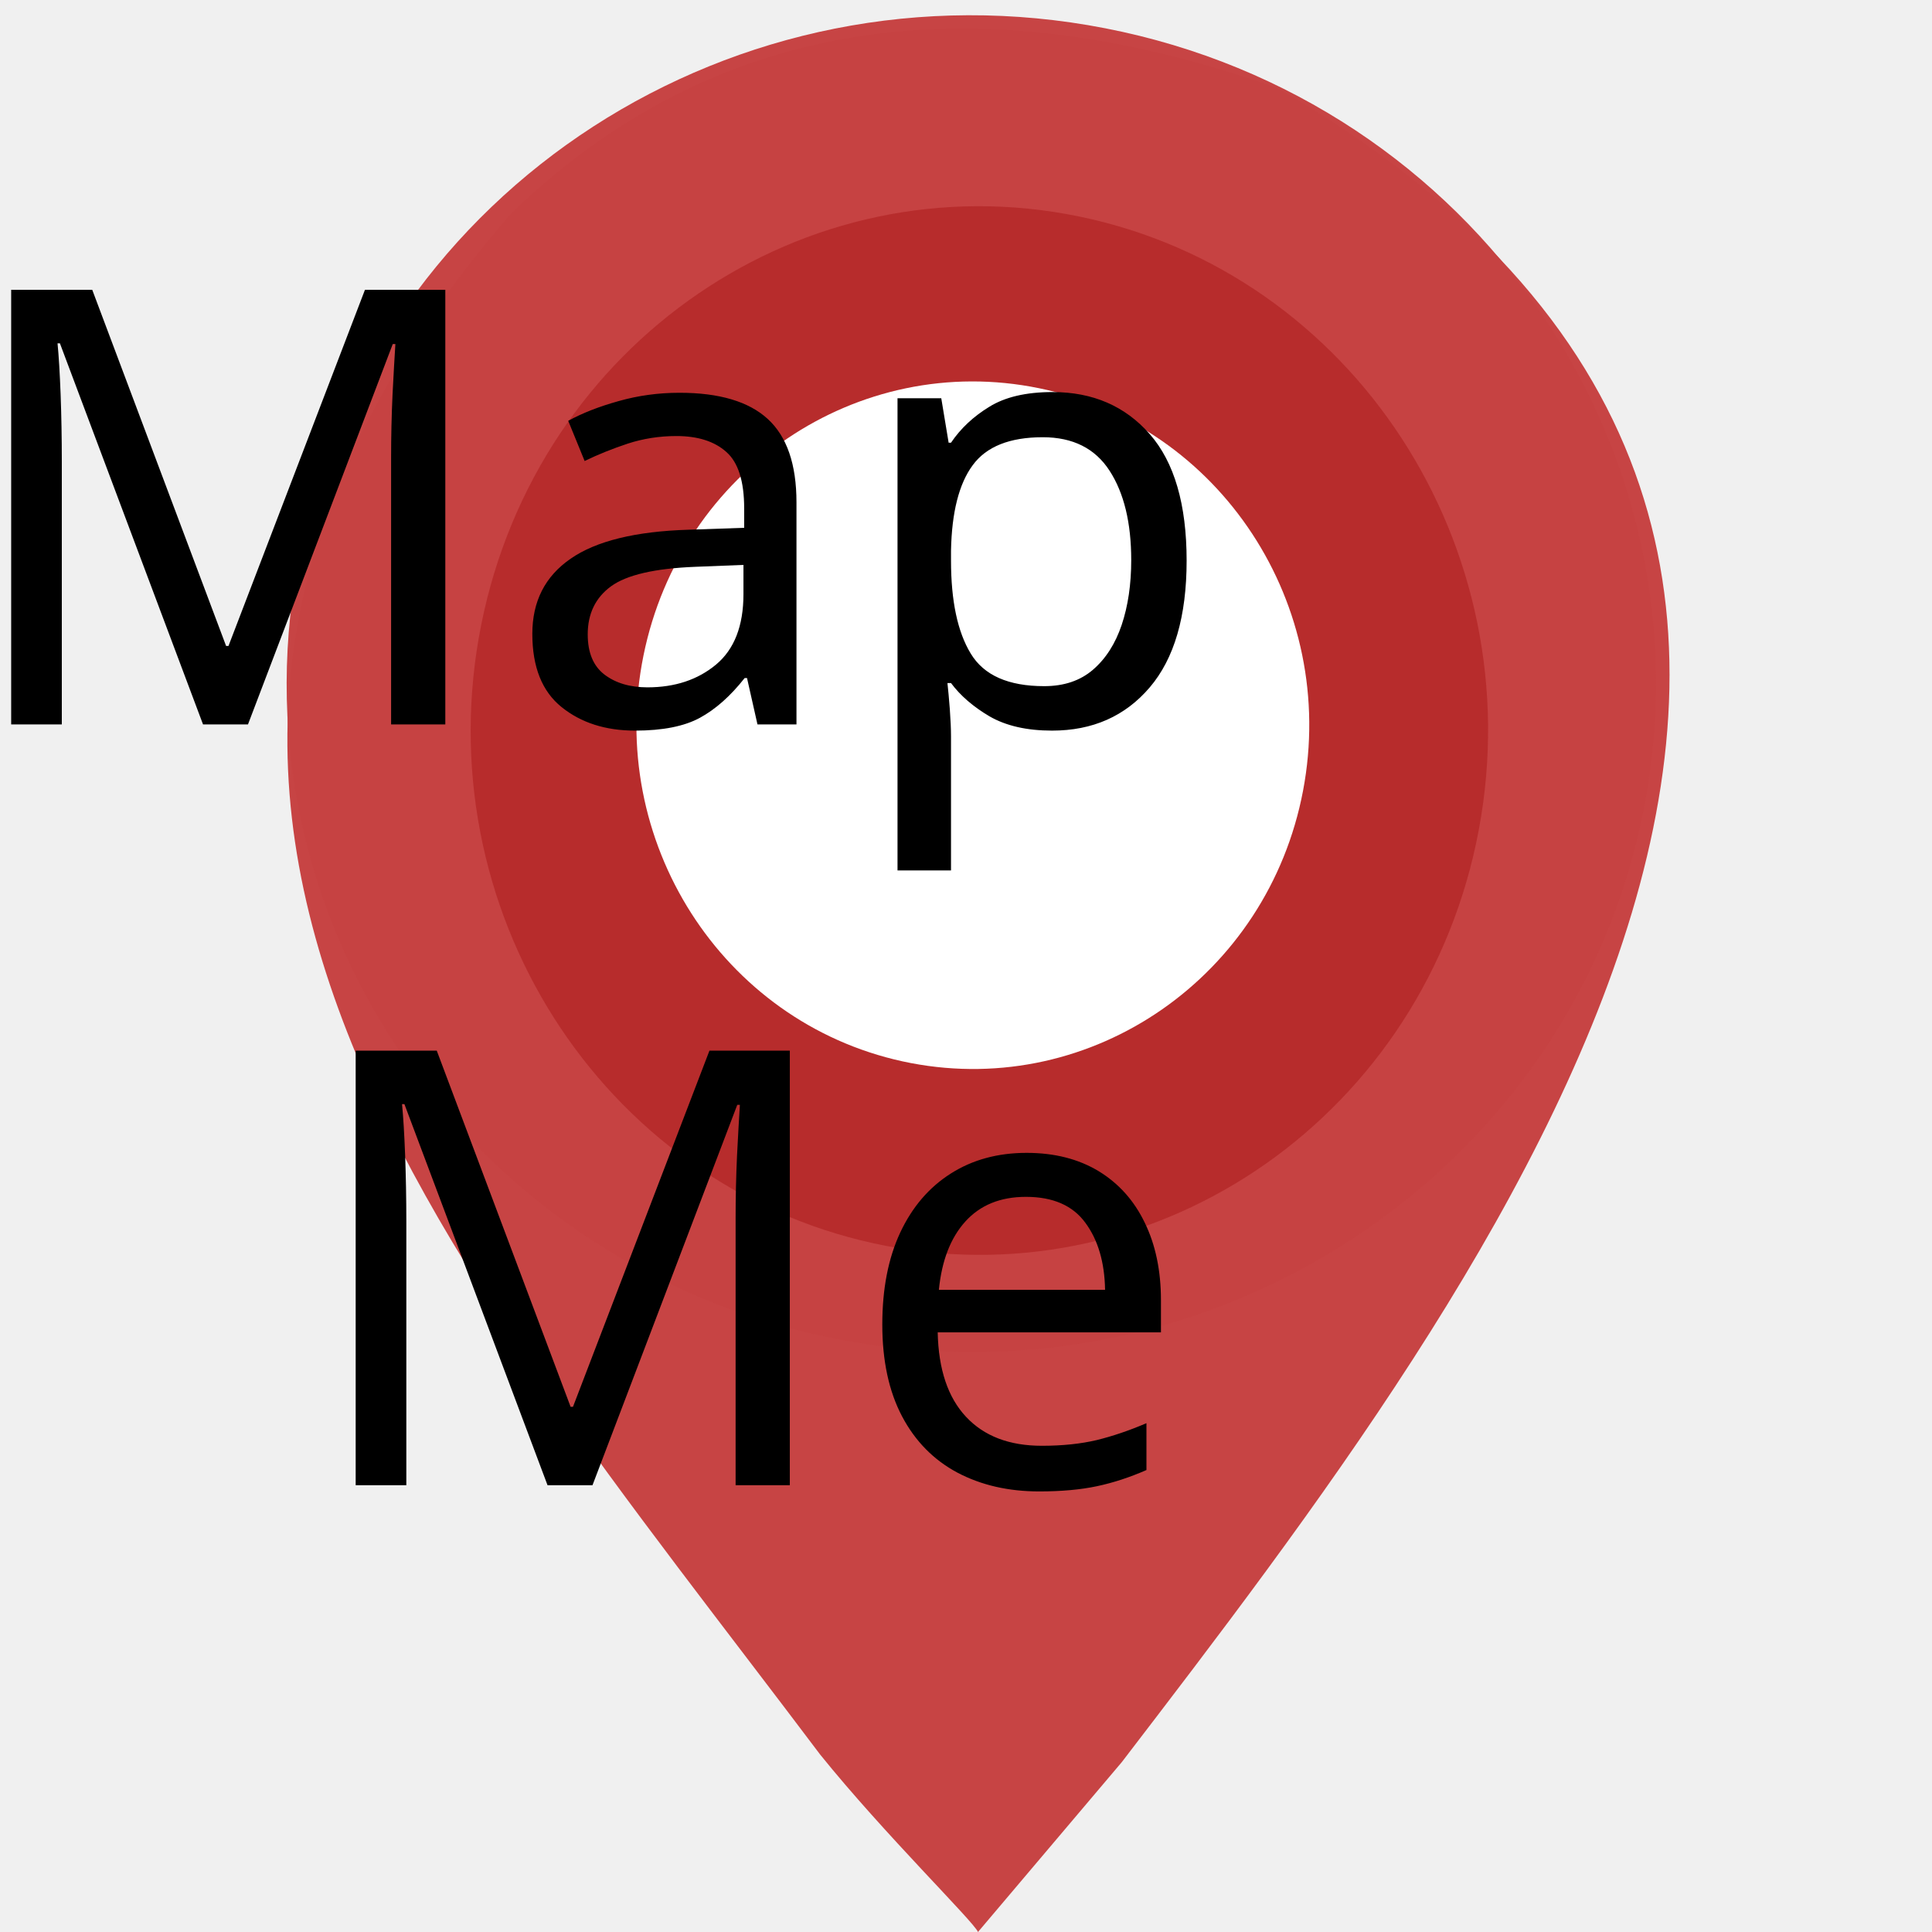
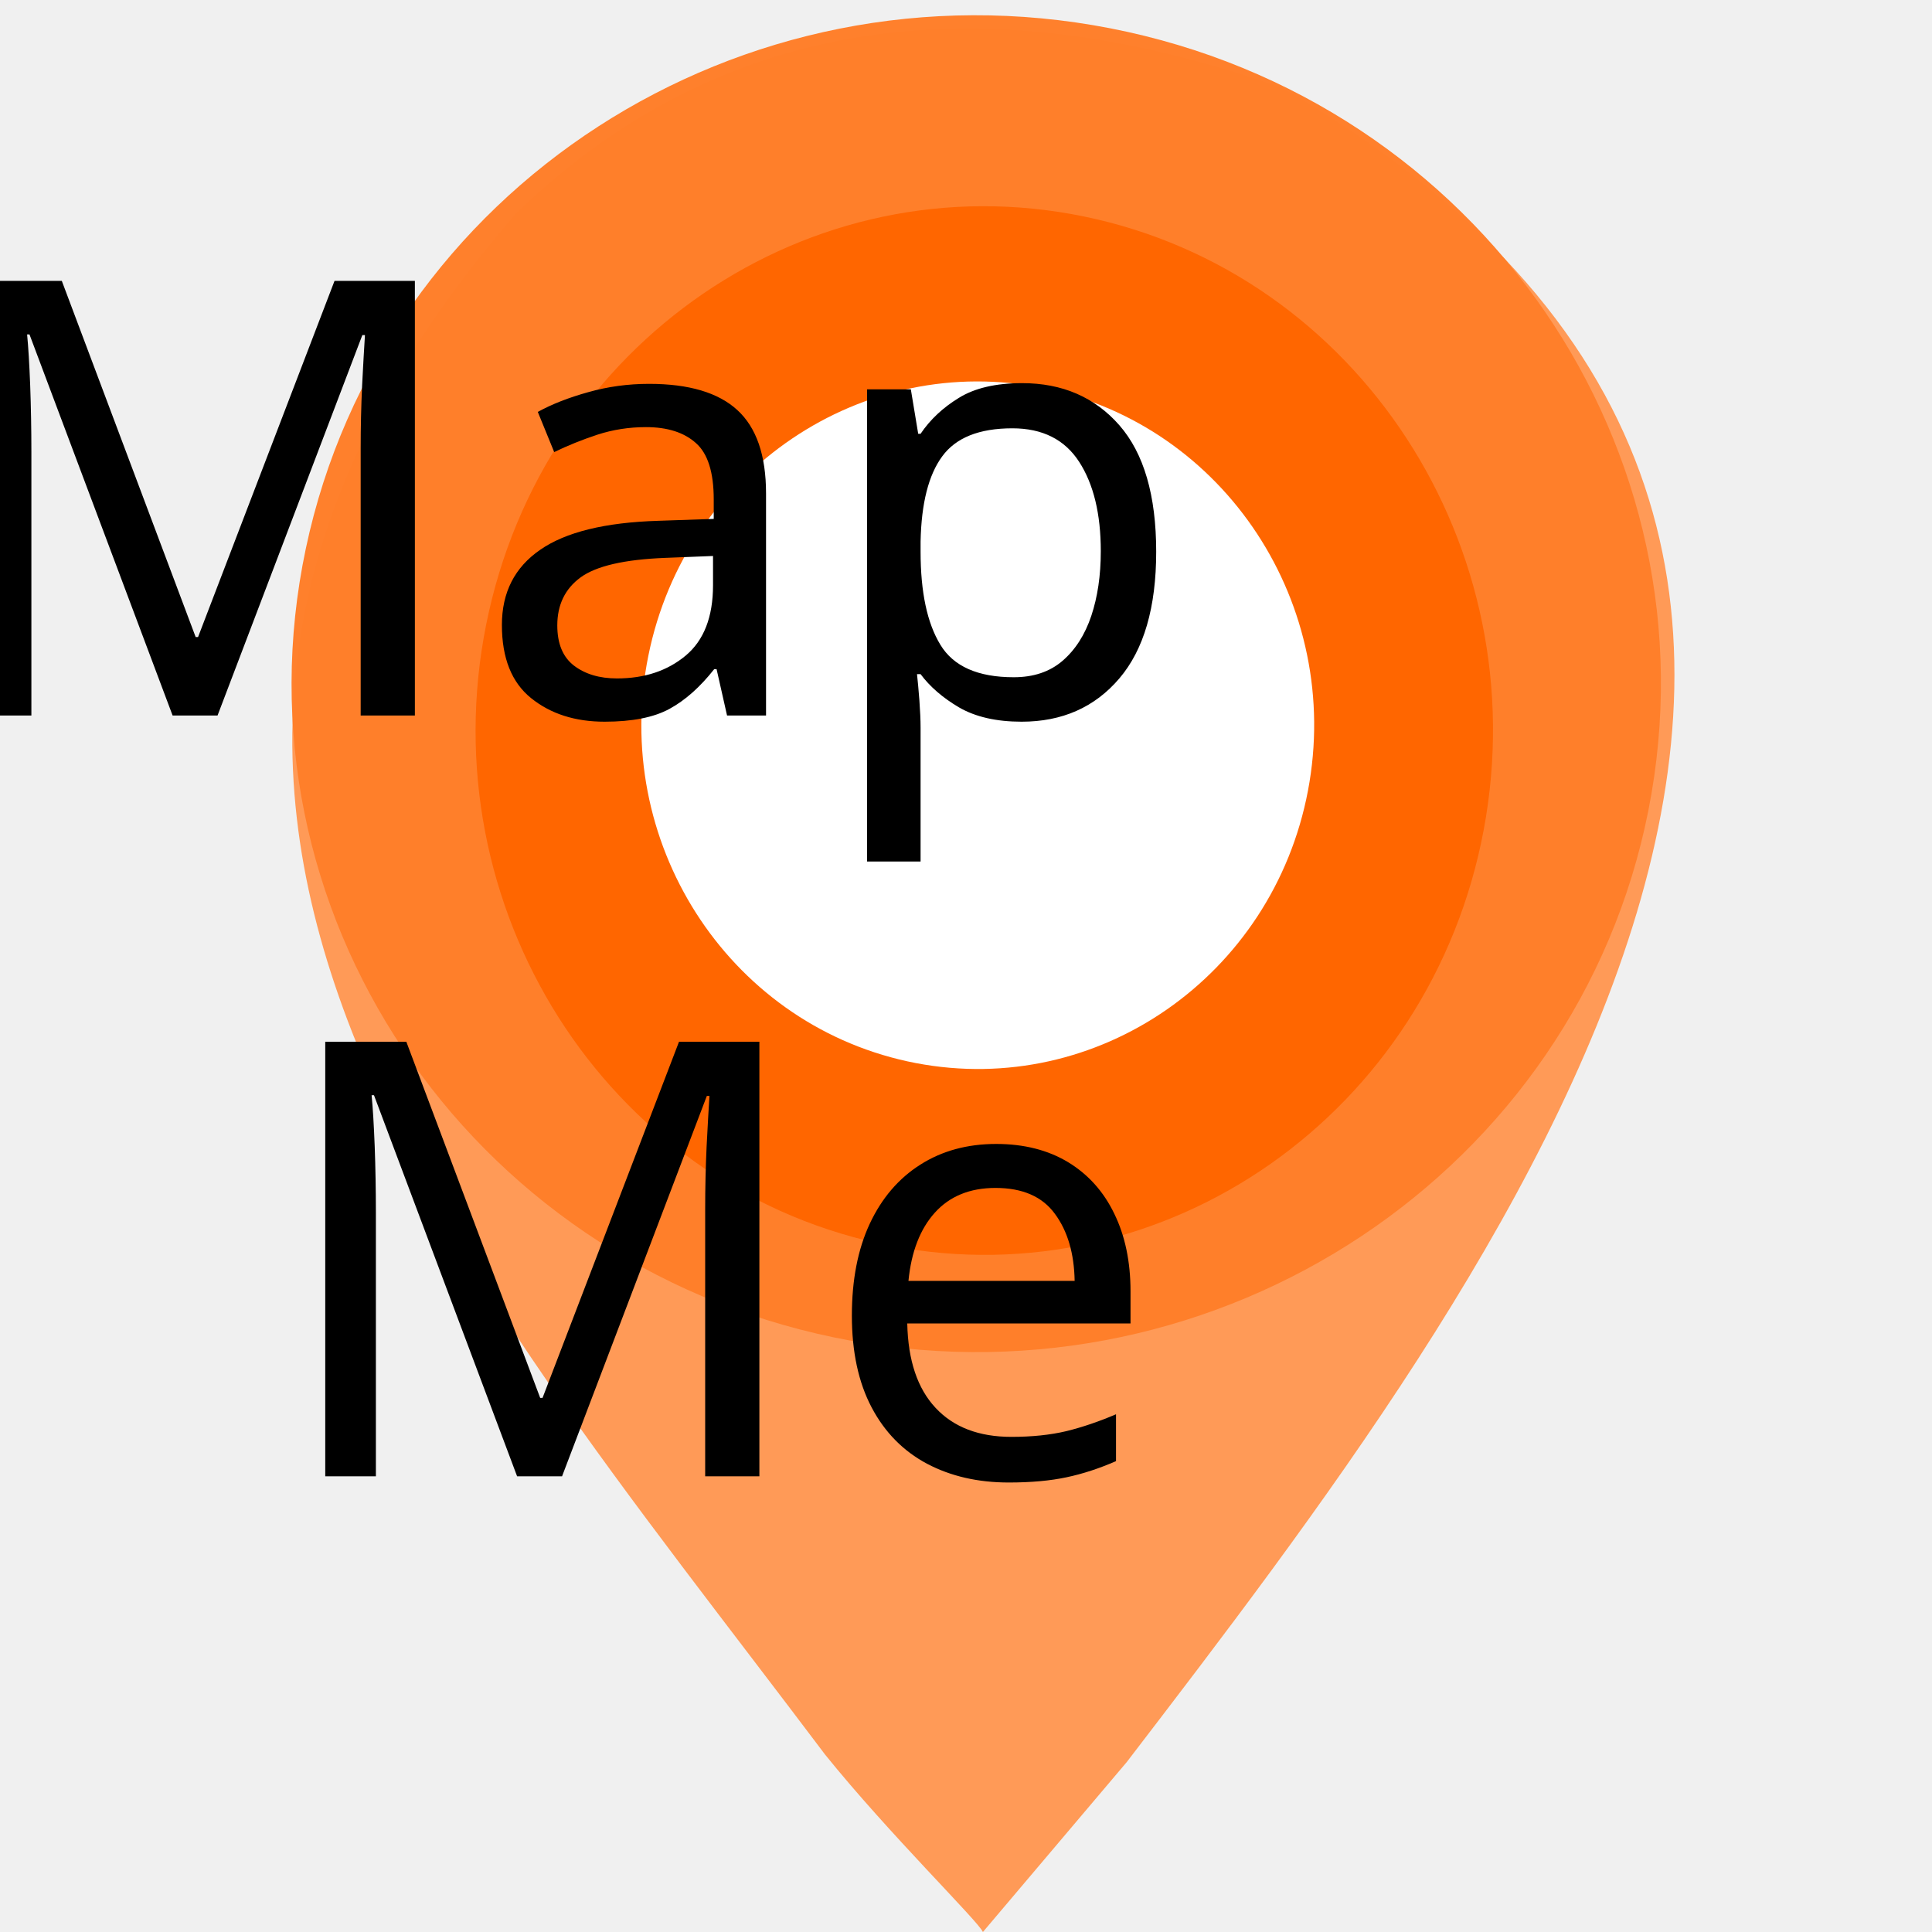
<svg xmlns="http://www.w3.org/2000/svg" id="svg2816" version="1.1" width="126.97" height="126.97">
  <defs id="defs2820">
    </defs>
-   <path style="fill:#c64242;fill-opacity:0.988" d="M 64.273,126.97 C 63.99,126.282 58.11,120.532 53.899,115.307 28.952,82.185 1.138,51.41 33.616,14.009 47.997,0.116 65.729,-0.677 83.959,5.799 135.289,35.501 98.125,83.955 73.723,115.807 L 64.273,126.97 z M 79.714,76.199 C 113.95,51.714 87.482,4.566 49.866,20.24 38.881,26.097 33.431,36.287 33.24,48.307 c -0.524,11.693 5.685,21.471 15.526,27.461 7.055,3.84 10.157,4.534 18.146,4.058 5.178,-0.309 8.161,-1.154 12.801,-3.627 z" id="path4127" />
-   <path style="fill:#c64242;fill-opacity:0.988;fill-rule:nonzero;stroke:none" id="path4129" d="m 41.682,89.891 a 51.223,41.754 0 1 1 1.277,0.208" transform="matrix(0.8782949,0,0,1.051903,17.85105,-6.668619)" />
-   <path style="opacity:0.34;fill:#000000;fill-opacity:0;fill-rule:nonzero;stroke:none" id="path4131" d="m 43.631,69.129 a 26.011,20.991 0 1 1 0.648,0.105" transform="translate(17.94165,0.3266466)" />
-   <path style="fill:#000080;fill-opacity:0;fill-rule:nonzero;stroke:none" id="path4135" d="m 31.892,114.28 a 16.656,11.75 0 1 1 0.415,0.059" transform="translate(17.94165,0.3266466)" />
-   <path style="fill:#b72c2c;fill-opacity:1;fill-rule:nonzero;stroke:none" id="path4149" d="m 45.521,84.824 a 34.453,33.54 0 1 1 0.859,0.167" transform="matrix(0.9702048,0,0,1.027206,13.23752,-5.423736)" />
-   <path style="fill:#ffffff;fill-opacity:1;fill-rule:nonzero;stroke:none" id="path4184" d="m 57.079,104.608 a 34.203,36.623 0 1 1 0.852,0.183" transform="matrix(0.6462992,0,0,0.6168112,22.42243,5.228027)" />
-   <text xml:space="preserve" style="font-size:40px;font-style:normal;font-weight:normal;text-align:center;line-height:125%;letter-spacing:0px;word-spacing:0px;text-anchor:middle;fill:#000000;fill-opacity:1;stroke:none;font-family:Sans" x="64.52" y="47.609" id="text3045">
-     <tspan id="tspan3047" x="64.52" y="47.609">Map</tspan>
-     <tspan x="64.52" y="97.609" id="tspan3049">Me</tspan>
+   <path style="fill:#ff9955;fill-opacity:0.988" d="M 64.596,126.97 C 64.313,126.282 58.433,120.532 54.222,115.307 29.275,82.185 1.461,51.41 33.939,14.009 48.32,0.116 66.052,-0.677 84.282,5.799 135.611,35.501 98.448,83.955 74.046,115.807 L 64.596,126.97 z M 80.036,76.199 C 114.273,51.714 87.804,4.566 50.188,20.24 39.204,26.097 33.754,36.287 33.563,48.307 c -0.524,11.693 5.685,21.471 15.526,27.461 7.055,3.84 10.157,4.534 18.146,4.058 5.178,-0.309 8.161,-1.154 12.801,-3.627 z" id="path4127" />
+   <path style="fill:#ff7f2a;fill-opacity:0.988;fill-rule:nonzero;stroke:none" id="path4129" d="m 41.682,89.891 a 51.223,41.754 0 1 1 1.277,0.208" transform="matrix(0.8782949,0,0,1.051903,18.17372,-6.668619)" />
+   <path style="opacity:0.34;fill:#000000;fill-opacity:0;fill-rule:nonzero;stroke:none" id="path4131" d="m 43.631,69.129 a 26.011,20.991 0 1 1 0.648,0.105" transform="translate(18.26433,0.3266466)" />
+   <path style="fill:#000080;fill-opacity:0;fill-rule:nonzero;stroke:none" id="path4135" d="m 31.892,114.28 a 16.656,11.75 0 1 1 0.415,0.059" transform="translate(18.26433,0.3266466)" />
+   <path style="fill:#ff6600;fill-opacity:1;fill-rule:nonzero;stroke:none" id="path4149" d="m 45.521,84.824 a 34.453,33.54 0 1 1 0.859,0.167" transform="matrix(0.9702048,0,0,1.027206,13.5602,-5.423736)" />
+   <path style="fill:#ffffff;fill-opacity:1;fill-rule:nonzero;stroke:none" id="path4184" d="m 57.079,104.608 a 34.203,36.623 0 1 1 0.852,0.183" transform="matrix(0.6462992,0,0,0.6168112,22.74511,5.228027)" />
+   <text xml:space="preserve" style="font-size:40px;font-style:normal;font-weight:normal;text-align:center;line-height:125%;letter-spacing:0px;word-spacing:0px;text-anchor:middle;fill:#000000;fill-opacity:1;stroke:none;font-family:Sans" x="62.52" y="47.025" id="text3045">
+     <tspan id="tspan3047" x="62.52" y="47.025">Map</tspan>
+     <tspan x="62.52" y="97.025" id="tspan3049">Me</tspan>
  </text>
</svg>
